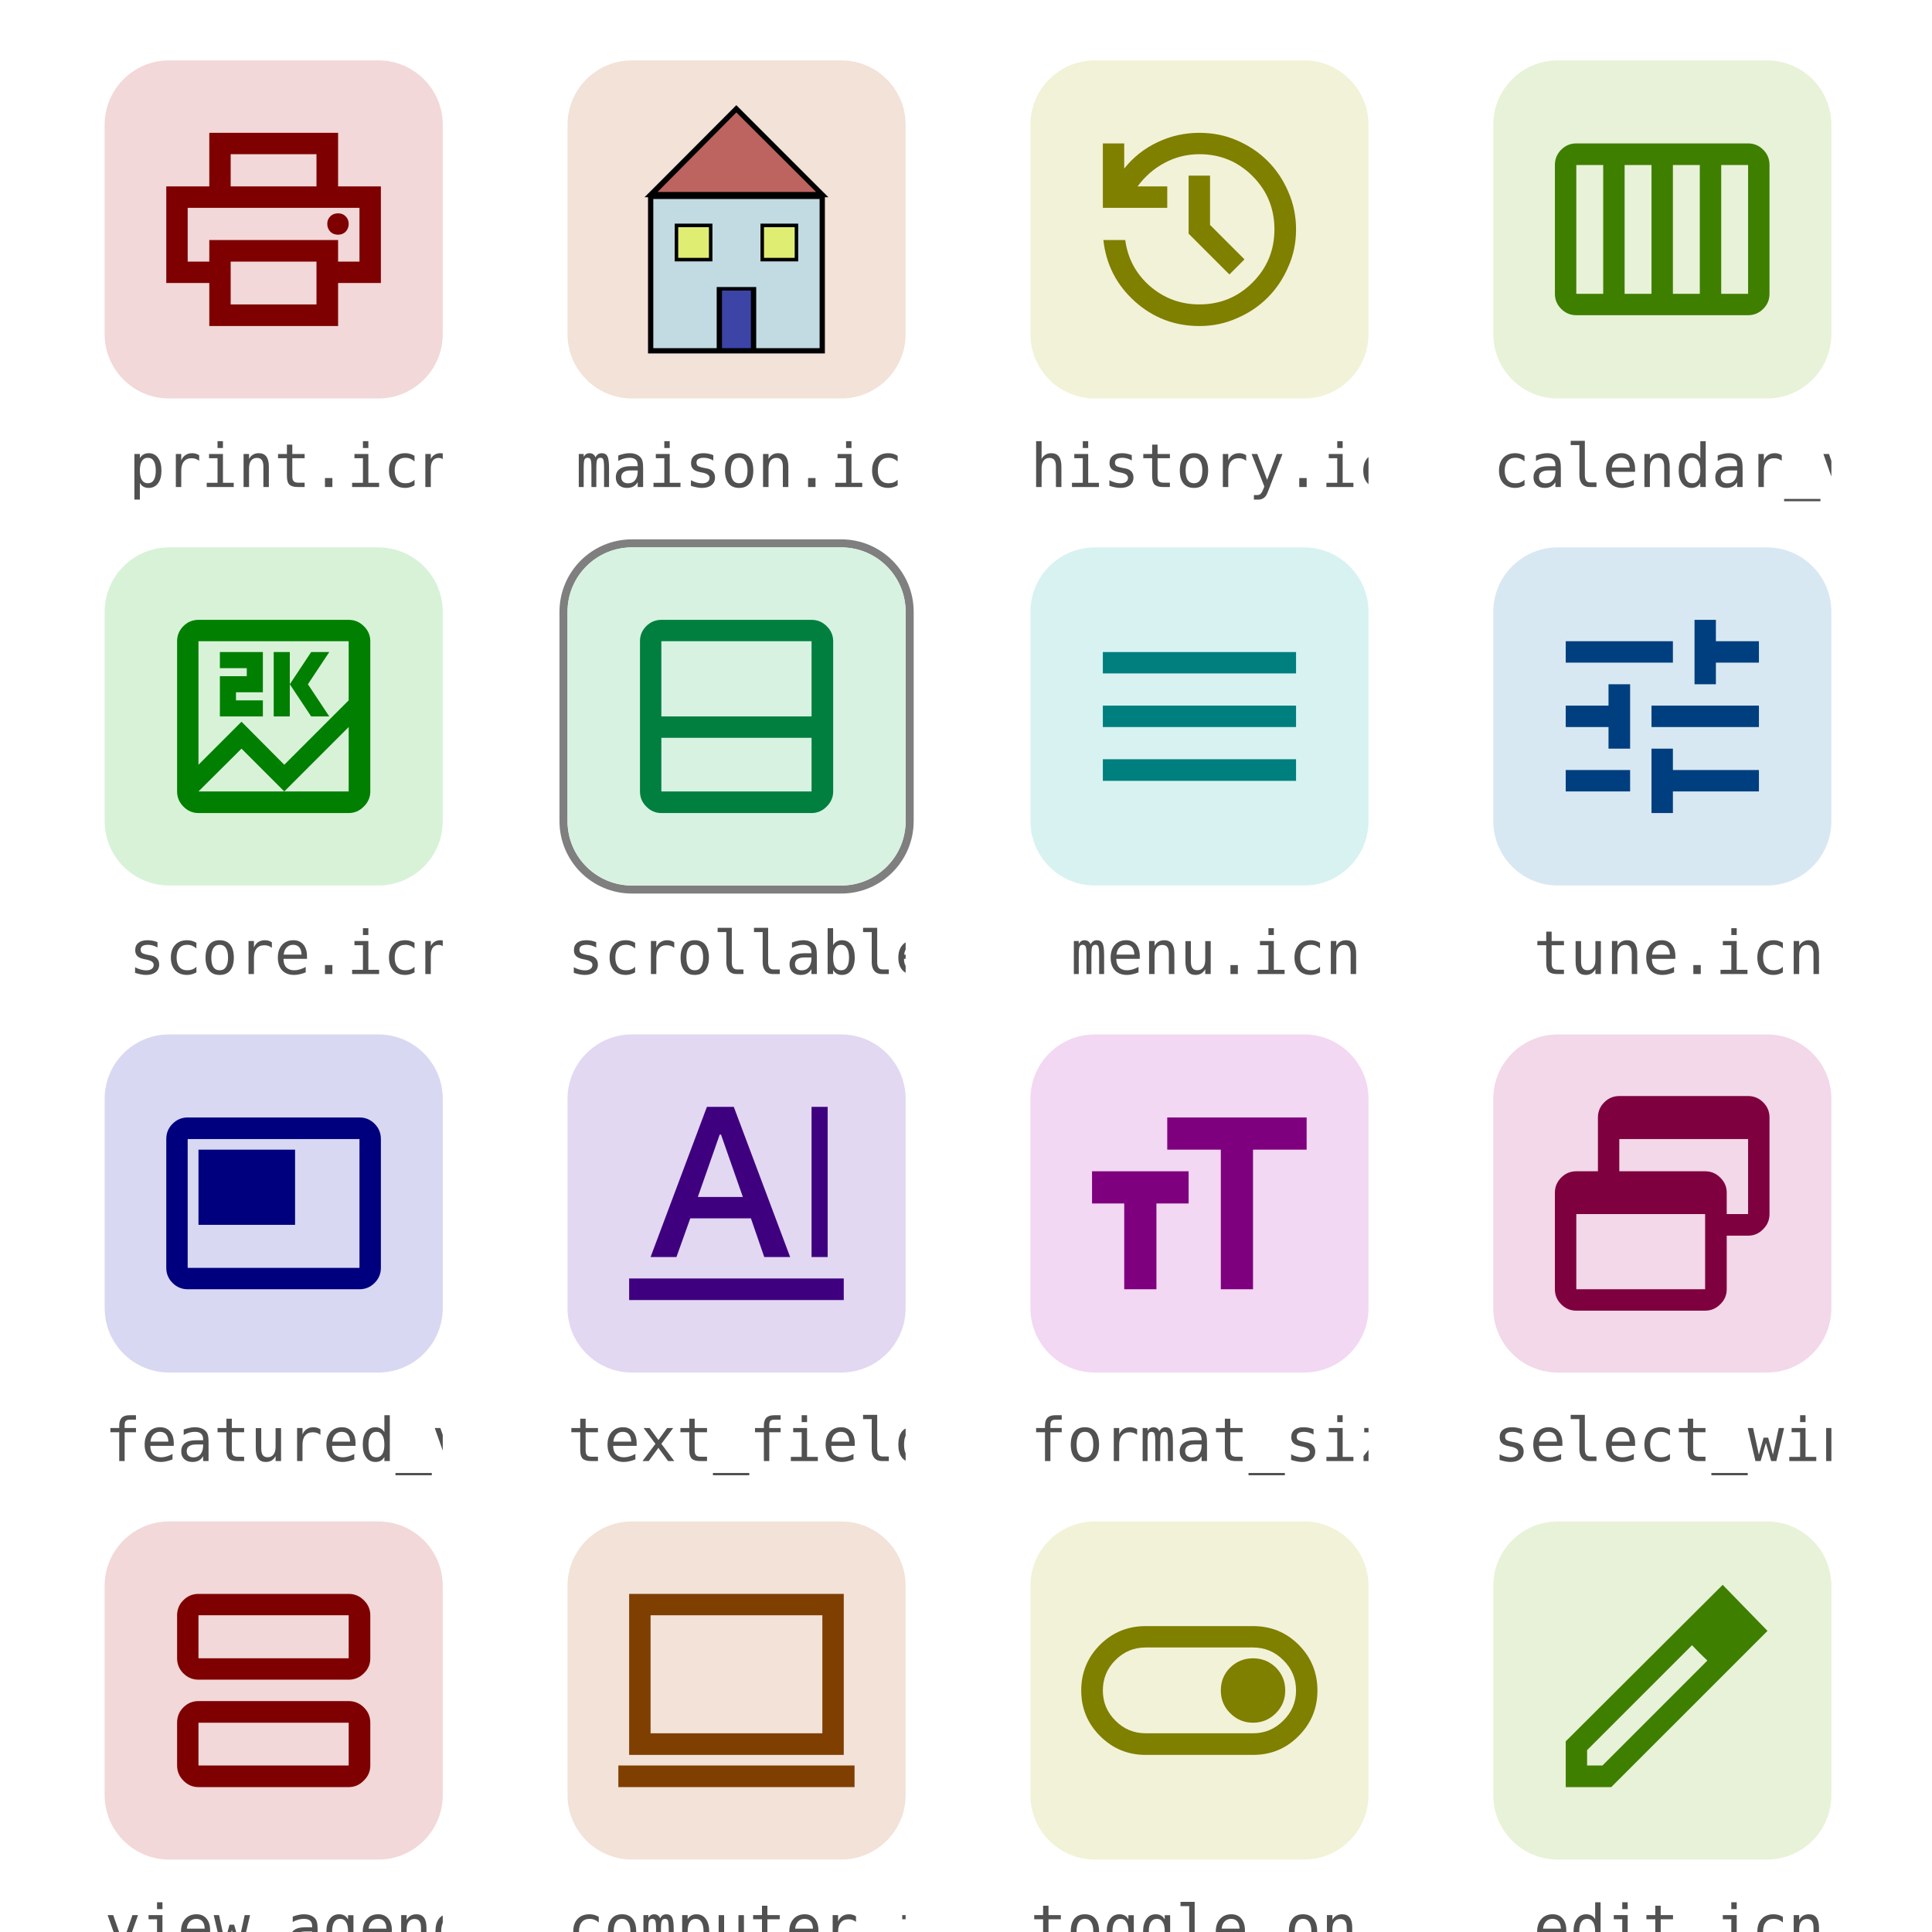
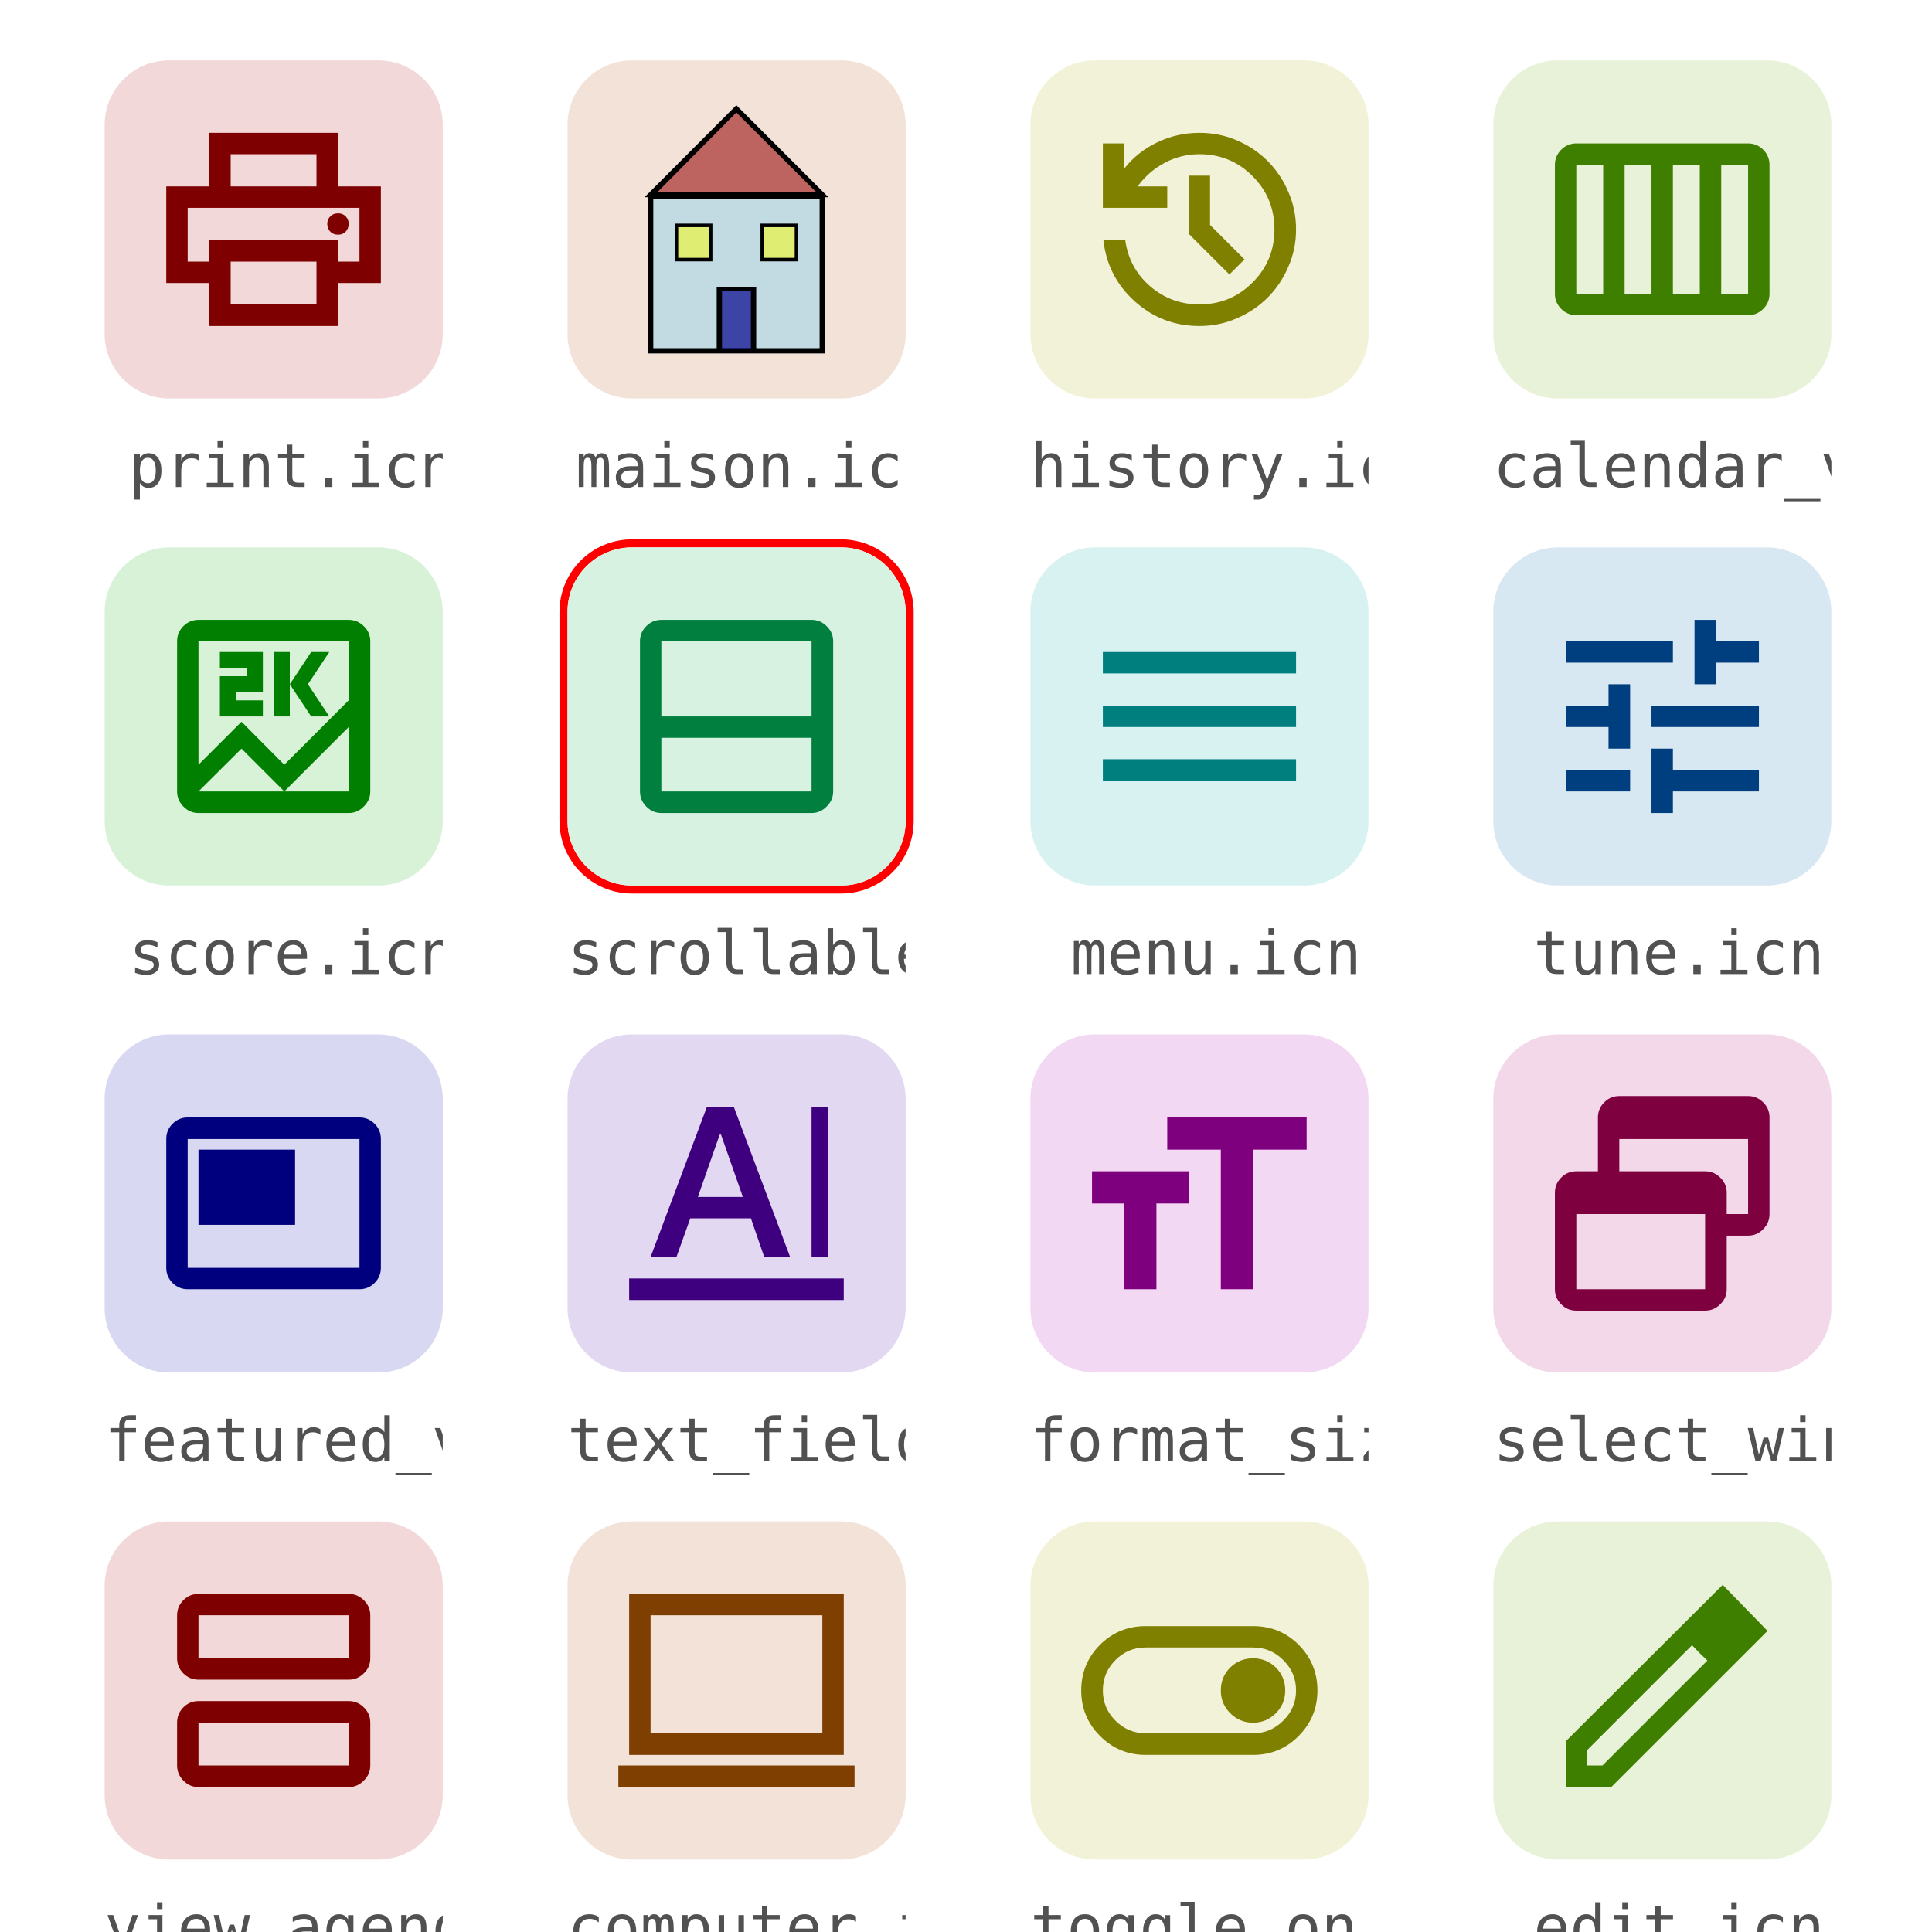
<svg xmlns="http://www.w3.org/2000/svg" version="1.1" viewBox="0 0 480 480">
  <defs>
    <clipPath id="clip_0">
      <polygon points="0 0,480 0,480 480,0 480" />
    </clipPath>
  </defs>
  <g clip-path="url(#clip_0)">
    <path style="fill:#FFFFFF;" d="M 0,0 C 0,0 0,0 0,0 L 480,0 C 480,0 480,0 480,0 L 480,480 C 480,480 480,480 480,480 L 0,480 C 0,480 0,480 0,480 L 0,0 Z" />
    <defs>
      <clipPath id="clip_1">
        <polygon points="0 0,480 0,480 480,0 480" />
      </clipPath>
    </defs>
    <g clip-path="url(#clip_1)">
      <path style="fill:#F2D8D8;" d="M 26,31 C 26,22.17 33.17,15 42,15 L 94,15 C 102.83,15 110,22.17 110,31 L 110,83 C 110,91.83 102.83,99 94,99 L 42,99 C 33.17,99 26,91.83 26,83 L 26,31 Z" />
-       <path style="fill:#7F0000;" d="M 78.63,46.31 L 78.63,38.31 L 78.63,38.31 L 57.31,38.31 L 57.31,38.31 L 57.31,46.31 L 57.31,46.31 L 52,46.31 L 52,46.31 L 52,33 L 52,33 L 84,33 L 84,33 L 84,46.31 L 84,46.31 L 78.63,46.31 L 78.63,46.31 M 46.63,51.63 L 89.31,51.63 L 89.31,51.63 L 46.63,51.63 L 46.63,51.63 M 84,58.31 Q 85.13,58.31 85.88,57.56 L 85.88,57.56 Q 86.63,56.75 86.63,55.63 L 86.63,55.63 Q 86.63,54.50 85.88,53.75 L 85.88,53.75 Q 85.13,53 84,53 L 84,53 Q 82.81,53 82.06,53.75 L 82.06,53.75 Q 81.31,54.50 81.31,55.63 L 81.31,55.63 Q 81.31,56.75 82.06,57.56 L 82.06,57.56 Q 82.81,58.31 84,58.31 L 84,58.31 M 78.63,75.63 L 78.63,65 L 78.63,65 L 57.31,65 L 57.31,65 L 57.31,75.63 L 57.31,75.63 L 78.63,75.63 L 78.63,75.63 M 84,81 L 52,81 L 52,81 L 52,70.31 L 52,70.31 L 41.31,70.31 L 41.31,70.31 L 41.31,46.31 L 41.31,46.31 L 94.63,46.31 L 94.63,46.31 L 94.63,70.31 L 94.63,70.31 L 84,70.31 L 84,70.31 L 84,81 L 84,81 M 89.31,65 L 89.31,51.63 L 89.31,51.63 L 46.63,51.63 L 46.63,51.63 L 46.63,65 L 46.63,65 L 52,65 L 52,65 L 52,59.63 L 52,59.63 L 84,59.63 L 84,59.63 L 84,65 L 84,65 L 89.31,65 L 89.31,65 Z" />
+       <path style="fill:#7F0000;" d="M 78.63,46.31 L 78.63,38.31 L 57.31,38.31 L 57.31,46.31 L 52,46.31 L 52,33 L 84,33 L 84,46.31 L 78.63,46.31 L 78.63,46.31 M 46.63,51.63 L 89.31,51.63 L 46.63,51.63 L 46.63,51.63 M 84,58.31 Q 85.13,58.31 85.88,57.56 Q 86.63,56.75 86.63,55.63 Q 86.63,54.50 85.88,53.75 Q 85.13,53 84,53 Q 82.81,53 82.06,53.75 Q 81.31,54.50 81.31,55.63 Q 81.31,56.75 82.06,57.56 Q 82.81,58.31 84,58.31 L 84,58.31 M 78.63,75.63 L 78.63,65 L 57.31,65 L 57.31,75.63 L 78.63,75.63 L 78.63,75.63 M 84,81 L 52,81 L 52,70.31 L 41.31,70.31 L 41.31,46.31 L 94.63,46.31 L 94.63,70.31 L 84,70.31 L 84,81 L 84,81 M 89.31,65 L 89.31,51.63 L 46.63,51.63 L 46.63,65 L 52,65 L 52,59.63 L 84,59.63 L 84,65 L 89.31,65 L 89.31,65 Z" />
      <defs>
        <clipPath id="clip_2">
          <polygon points="26 99,110 99,110 126,26 126" />
        </clipPath>
      </defs>
      <g clip-path="url(#clip_2)">
        <text x="32" y="121" xml:space="preserve" style="font-size:15px;font-family:Berial,monospace;fill:#515151;">print.icn</text>
      </g>
      <path style="fill:#F2E2D8;" d="M 141,31 C 141,22.17 148.17,15 157,15 L 209,15 C 217.83,15 225,22.17 225,31 L 225,83 C 225,91.83 217.83,99 209,99 L 157,99 C 148.17,99 141,91.83 141,83 L 141,31 Z" />
-       <path style="fill:#ADD8E6;fill-opacity:0.69" d="M 161.69,48.81 L 204.25,48.81 L 204.25,48.81 L 204.25,87.31 L 204.25,87.31 L 161.69,87.31 L 161.69,87.31 L 161.69,48.81 L 161.69,48.81 Z" />
-       <path style="fill:#000000;" d="M 161,48.13 L 161,87.81 L 161,87.81 L 204.94,87.81 L 204.94,87.81 L 204.94,48.13 L 204.94,48.13 L 161,48.13 L 161,48.13 M 162.31,49.44 L 203.63,49.44 L 203.63,49.44 L 203.63,86.50 L 203.63,86.50 L 162.31,86.50 L 162.31,86.50 L 162.31,49.44 L 162.31,49.44 Z" />
-       <path style="fill:#A52A2A;fill-opacity:0.69" d="M 161.69,48.31 L 204.25,48.31 L 204.25,48.31 L 182.94,27.06 L 182.94,27.06 L 161.69,48.31 L 161.69,48.31 Z" />
-       <path style="fill:#000000;" d="M 182.94,26.13 L 160.13,49 L 160.13,49 L 162.38,48.69 L 162.38,48.69 L 182.94,27.94 L 182.94,27.94 L 202.75,47.69 L 202.75,47.69 L 161.69,47.69 L 161.69,47.69 L 160.13,49 L 160.13,49 L 205.81,49 L 205.81,49 L 182.94,26.13 L 182.94,26.13 Z" />
-       <path style="fill:#00008B;fill-opacity:0.69" d="M 178.69,71.63 L 187.25,71.63 L 187.25,71.63 L 187.25,86.94 L 187.25,86.94 L 178.69,86.94 L 178.69,86.94 L 178.69,71.63 L 178.69,71.63 Z" />
-       <path style="fill:#000000;" d="M 178.06,71.31 L 178.06,87.50 L 178.06,87.50 L 187.88,87.50 L 187.88,87.50 L 187.88,71.31 L 187.88,71.31 L 178.06,71.31 L 178.06,71.31 M 179.38,72.19 L 186.56,72.19 L 186.56,72.19 L 186.56,86.56 L 186.56,86.56 L 179.38,86.56 L 179.38,86.56 L 179.38,72.19 L 179.38,72.19 Z" />
-       <path style="fill:#FFFF00;fill-opacity:0.49" d="M 168.06,56 L 176.56,56 L 176.56,56 L 176.56,64.50 L 176.56,64.50 L 168.06,64.50 L 168.06,64.50 L 168.06,56 L 168.06,56 Z" />
-       <path style="fill:#000000;" d="M 167.63,55.56 L 167.63,64.94 L 167.63,64.94 L 177,64.94 L 177,64.94 L 177,55.56 L 177,55.56 L 167.63,55.56 L 167.63,55.56 M 168.50,56.44 L 176.13,56.44 L 176.13,56.44 L 176.13,64.06 L 176.13,64.06 L 168.50,64.06 L 168.50,64.06 L 168.50,56.44 L 168.50,56.44 Z" />
-       <path style="fill:#FFFF00;fill-opacity:0.49" d="M 189.38,56 L 197.88,56 L 197.88,56 L 197.88,64.50 L 197.88,64.50 L 189.38,64.50 L 189.38,64.50 L 189.38,56 L 189.38,56 Z" />
-       <path style="fill:#000000;" d="M 188.94,55.56 L 188.94,64.94 L 188.94,64.94 L 198.31,64.94 L 198.31,64.94 L 198.31,55.56 L 198.31,55.56 L 188.94,55.56 L 188.94,55.56 M 189.81,56.44 L 197.44,56.44 L 197.44,56.44 L 197.44,64.06 L 197.44,64.06 L 189.81,64.06 L 189.81,64.06 L 189.81,56.44 L 189.81,56.44 Z" />
+       <path style="fill:#ADD8E6;fill-opacity:0.69" d="M 161.69,48.81 L 204.25,48.81 L 204.25,87.31 L 161.69,87.31 L 161.69,48.81 L 161.69,48.81 Z" />
+       <path style="fill:#000000;" d="M 161,48.13 L 161,87.81 L 204.94,87.81 L 204.94,48.13 L 161,48.13 L 161,48.13 M 162.31,49.44 L 203.63,49.44 L 203.63,86.50 L 162.31,86.50 L 162.31,49.44 L 162.31,49.44 Z" />
+       <path style="fill:#A52A2A;fill-opacity:0.69" d="M 161.69,48.31 L 204.25,48.31 L 182.94,27.06 L 161.69,48.31 L 161.69,48.31 Z" />
+       <path style="fill:#000000;" d="M 182.94,26.13 L 160.13,49 L 162.38,48.69 L 182.94,27.94 L 202.75,47.69 L 161.69,47.69 L 160.13,49 L 205.81,49 L 182.94,26.13 L 182.94,26.13 Z" />
+       <path style="fill:#00008B;fill-opacity:0.69" d="M 178.69,71.63 L 187.25,71.63 L 187.25,86.94 L 178.69,86.94 L 178.69,71.63 L 178.69,71.63 Z" />
+       <path style="fill:#000000;" d="M 178.06,71.31 L 178.06,87.50 L 187.88,87.50 L 187.88,71.31 L 178.06,71.31 L 178.06,71.31 M 179.38,72.19 L 186.56,72.19 L 186.56,86.56 L 179.38,86.56 L 179.38,72.19 L 179.38,72.19 Z" />
+       <path style="fill:#FFFF00;fill-opacity:0.49" d="M 168.06,56 L 176.56,56 L 176.56,64.50 L 168.06,64.50 L 168.06,56 L 168.06,56 Z" />
+       <path style="fill:#000000;" d="M 167.63,55.56 L 167.63,64.94 L 177,64.94 L 177,55.56 L 167.63,55.56 L 167.63,55.56 M 168.50,56.44 L 176.13,56.44 L 176.13,64.06 L 168.50,64.06 L 168.50,56.44 L 168.50,56.44 Z" />
+       <path style="fill:#FFFF00;fill-opacity:0.49" d="M 189.38,56 L 197.88,56 L 197.88,64.50 L 189.38,64.50 L 189.38,56 L 189.38,56 Z" />
+       <path style="fill:#000000;" d="M 188.94,55.56 L 188.94,64.94 L 198.31,64.94 L 198.31,55.56 L 188.94,55.56 L 188.94,55.56 M 189.81,56.44 L 197.44,56.44 L 197.44,64.06 L 189.81,64.06 L 189.81,56.44 L 189.81,56.44 Z" />
      <defs>
        <clipPath id="clip_3">
          <polygon points="141 99,225 99,225 126,141 126" />
        </clipPath>
      </defs>
      <g clip-path="url(#clip_3)">
        <text x="143" y="121" xml:space="preserve" style="font-size:15px;font-family:Berial,monospace;fill:#515151;">maison.icn</text>
      </g>
      <path style="fill:#F2F2D8;" d="M 256,31 C 256,22.17 263.17,15 272,15 L 324,15 C 332.83,15 340,22.17 340,31 L 340,83 C 340,91.83 332.83,99 324,99 L 272,99 C 263.17,99 256,91.83 256,83 L 256,31 Z" />
-       <path style="fill:#7F7F00;" d="M 298,81 Q 288.75,81 281.94,74.88 L 281.94,74.88 Q 275.13,68.75 274.13,59.63 L 274.13,59.63 L 279.56,59.63 L 279.56,59.63 Q 280.50,66.56 285.75,71.13 L 285.75,71.13 Q 291,75.63 298,75.63 L 298,75.63 Q 305.75,75.63 311.19,70.19 L 311.19,70.19 Q 316.63,64.75 316.63,57 L 316.63,57 Q 316.63,49.19 311.19,43.75 L 311.19,43.75 Q 305.75,38.31 298,38.31 L 298,38.31 Q 293.38,38.31 289.38,40.44 L 289.38,40.44 Q 285.38,42.56 282.63,46.31 L 282.63,46.31 L 290,46.31 L 290,46.31 L 290,51.63 L 290,51.63 L 274,51.63 L 274,51.63 L 274,35.63 L 274,35.63 L 279.31,35.63 L 279.31,35.63 L 279.31,41.88 L 279.31,41.88 Q 282.69,37.63 287.63,35.31 L 287.63,35.31 Q 292.50,33 298,33 L 298,33 Q 303,33 307.31,34.88 L 307.31,34.88 Q 311.69,36.75 314.94,40 L 314.94,40 Q 318.19,43.25 320.06,47.63 L 320.06,47.63 Q 322,52 322,57 L 322,57 Q 322,62 320.06,66.31 L 320.06,66.31 Q 318.19,70.69 314.94,73.94 L 314.94,73.94 Q 311.69,77.19 307.31,79.06 L 307.31,79.06 Q 303,81 298,81 L 298,81 M 305.44,68.19 L 295.31,58.06 L 295.31,58.06 L 295.31,43.63 L 295.31,43.63 L 300.63,43.63 L 300.63,43.63 L 300.63,55.88 L 300.63,55.88 L 309.19,64.44 L 309.19,64.44 L 305.44,68.19 L 305.44,68.19 Z" />
+       <path style="fill:#7F7F00;" d="M 298,81 Q 288.75,81 281.94,74.88 Q 275.13,68.75 274.13,59.63 L 279.56,59.63 Q 280.50,66.56 285.75,71.13 Q 291,75.63 298,75.63 Q 305.75,75.63 311.19,70.19 Q 316.63,64.75 316.63,57 Q 316.63,49.19 311.19,43.75 Q 305.75,38.31 298,38.31 Q 293.38,38.31 289.38,40.44 Q 285.38,42.56 282.63,46.31 L 290,46.31 L 290,51.63 L 274,51.63 L 274,35.63 L 279.31,35.63 L 279.31,41.88 Q 282.69,37.63 287.63,35.31 Q 292.50,33 298,33 Q 303,33 307.31,34.88 Q 311.69,36.75 314.94,40 Q 318.19,43.25 320.06,47.63 Q 322,52 322,57 Q 322,62 320.06,66.31 Q 318.19,70.69 314.94,73.94 Q 311.69,77.19 307.31,79.06 Q 303,81 298,81 L 298,81 M 305.44,68.19 L 295.31,58.06 L 295.31,43.63 L 300.63,43.63 L 300.63,55.88 L 309.19,64.44 L 305.44,68.19 L 305.44,68.19 Z" />
      <defs>
        <clipPath id="clip_4">
          <polygon points="256 99,340 99,340 126,256 126" />
        </clipPath>
      </defs>
      <g clip-path="url(#clip_4)">
        <text x="256" y="121" xml:space="preserve" style="font-size:15px;font-family:Berial,monospace;fill:#515151;">history.icn</text>
      </g>
      <path style="fill:#E8F2D8;" d="M 371,31 C 371,22.17 378.17,15 387,15 L 439,15 C 447.83,15 455,22.17 455,31 L 455,83 C 455,91.83 447.83,99 439,99 L 387,99 C 378.17,99 371,91.83 371,83 L 371,31 Z" />
-       <path style="fill:#3F7F00;" d="M 391.63,78.31 Q 389.44,78.31 387.88,76.75 L 387.88,76.75 Q 386.31,75.19 386.31,73 L 386.31,73 L 386.31,41 L 386.31,41 Q 386.31,38.75 387.88,37.19 L 387.88,37.19 Q 389.44,35.63 391.63,35.63 L 391.63,35.63 L 434.31,35.63 L 434.31,35.63 Q 436.50,35.63 438.06,37.19 L 438.06,37.19 Q 439.63,38.75 439.63,41 L 439.63,41 L 439.63,73 L 439.63,73 Q 439.63,75.19 438.06,76.75 L 438.06,76.75 Q 436.50,78.31 434.31,78.31 L 434.31,78.31 L 391.63,78.31 L 391.63,78.31 M 415.63,73 L 422.31,73 L 422.31,73 L 422.31,41 L 422.31,41 L 415.63,41 L 415.63,41 L 415.63,73 L 415.63,73 M 403.63,73 L 410.31,73 L 410.31,73 L 410.31,41 L 410.31,41 L 403.63,41 L 403.63,41 L 403.63,73 L 403.63,73 M 391.63,73 L 398.31,73 L 398.31,73 L 398.31,41 L 398.31,41 L 391.63,41 L 391.63,41 L 391.63,73 L 391.63,73 M 427.63,73 L 434.31,73 L 434.31,73 L 434.31,41 L 434.31,41 L 427.63,41 L 427.63,41 L 427.63,73 L 427.63,73 Z" />
+       <path style="fill:#3F7F00;" d="M 391.63,78.31 Q 389.44,78.31 387.88,76.75 Q 386.31,75.19 386.31,73 L 386.31,41 Q 386.31,38.75 387.88,37.19 Q 389.44,35.63 391.63,35.63 L 434.31,35.63 Q 436.50,35.63 438.06,37.19 Q 439.63,38.75 439.63,41 L 439.63,73 Q 439.63,75.19 438.06,76.75 Q 436.50,78.31 434.31,78.31 L 391.63,78.31 L 391.63,78.31 M 415.63,73 L 422.31,73 L 422.31,41 L 415.63,41 L 415.63,73 L 415.63,73 M 403.63,73 L 410.31,73 L 410.31,41 L 403.63,41 L 403.63,73 L 403.63,73 M 391.63,73 L 398.31,73 L 398.31,41 L 391.63,41 L 391.63,73 L 391.63,73 M 427.63,73 L 434.31,73 L 434.31,41 L 427.63,41 L 427.63,73 L 427.63,73 Z" />
      <defs>
        <clipPath id="clip_5">
          <polygon points="371 99,455 99,455 126,371 126" />
        </clipPath>
      </defs>
      <g clip-path="url(#clip_5)">
        <text x="371" y="121" xml:space="preserve" style="font-size:15px;font-family:Berial,monospace;fill:#515151;">calendar_view_week.icn</text>
      </g>
      <path style="fill:#D8F2D8;" d="M 26,152 C 26,143.17 33.17,136 42,136 L 94,136 C 102.83,136 110,143.17 110,152 L 110,204 C 110,212.83 102.83,220 94,220 L 42,220 C 33.17,220 26,212.83 26,204 L 26,152 Z" />
-       <path style="fill:#007F00;" d="M 49.31,202 Q 47.13,202 45.56,200.38 L 45.56,200.38 Q 44,198.81 44,196.63 L 44,196.63 L 44,159.31 L 44,159.31 Q 44,157.13 45.56,155.56 L 45.56,155.56 Q 47.13,154 49.31,154 L 49.31,154 L 86.63,154 L 86.63,154 Q 88.81,154 90.38,155.56 L 90.38,155.56 Q 92,157.13 92,159.31 L 92,159.31 L 92,196.63 L 92,196.63 Q 92,198.81 90.38,200.38 L 90.38,200.38 Q 88.81,202 86.63,202 L 86.63,202 L 49.31,202 L 49.31,202 M 60,179.31 L 70.63,190 L 70.63,190 L 86.63,174 L 86.63,174 L 86.63,159.31 L 86.63,159.31 L 49.31,159.31 L 49.31,159.31 L 49.31,190 L 49.31,190 L 60,179.31 L 60,179.31 M 68,178 L 68,162 L 68,162 L 72,162 L 72,162 L 72,178 L 72,178 L 68,178 L 68,178 M 77.31,178 L 72,170 L 72,170 L 77.31,162 L 77.31,162 L 81.81,162 L 81.81,162 L 76.50,170 L 76.50,170 L 81.81,178 L 81.81,178 L 77.31,178 L 77.31,178 M 54.63,178 L 54.63,168 L 54.63,168 L 61.31,168 L 61.31,168 L 61.31,166 L 61.31,166 L 54.63,166 L 54.63,166 L 54.63,162 L 54.63,162 L 65.31,162 L 65.31,162 L 65.31,172 L 65.31,172 L 58.63,172 L 58.63,172 L 58.63,174 L 58.63,174 L 65.31,174 L 65.31,174 L 65.31,178 L 65.31,178 L 54.63,178 L 54.63,178 M 60,186 L 49.31,196.63 L 49.31,196.63 L 86.63,196.63 L 86.63,196.63 L 86.63,180.63 L 86.63,180.63 L 70.63,196.63 L 70.63,196.63 L 60,186 L 60,186 M 49.31,196.63 L 49.31,159.31 L 49.31,159.31 L 49.31,196.63 L 49.31,196.63 Z" />
+       <path style="fill:#007F00;" d="M 49.31,202 Q 47.13,202 45.56,200.38 Q 44,198.81 44,196.63 L 44,159.31 Q 44,157.13 45.56,155.56 Q 47.13,154 49.31,154 L 86.63,154 Q 88.81,154 90.38,155.56 Q 92,157.13 92,159.31 L 92,196.63 Q 92,198.81 90.38,200.38 Q 88.81,202 86.63,202 L 49.31,202 L 49.31,202 M 60,179.31 L 70.63,190 L 86.63,174 L 86.63,159.31 L 49.31,159.31 L 49.31,190 L 60,179.31 L 60,179.31 M 68,178 L 68,162 L 72,162 L 72,178 L 68,178 L 68,178 M 77.31,178 L 72,170 L 77.31,162 L 81.81,162 L 76.50,170 L 81.81,178 L 77.31,178 L 77.31,178 M 54.63,178 L 54.63,168 L 61.31,168 L 61.31,166 L 54.63,166 L 54.63,162 L 65.31,162 L 65.31,172 L 58.63,172 L 58.63,174 L 65.31,174 L 65.31,178 L 54.63,178 L 54.63,178 M 60,186 L 49.31,196.63 L 86.63,196.63 L 86.63,180.63 L 70.63,196.63 L 60,186 L 60,186 M 49.31,196.63 L 49.31,159.31 L 49.31,196.63 L 49.31,196.63 Z" />
      <defs>
        <clipPath id="clip_6">
          <polygon points="26 220,110 220,110 247,26 247" />
        </clipPath>
      </defs>
      <g clip-path="url(#clip_6)">
        <text x="32" y="242" xml:space="preserve" style="font-size:15px;font-family:Berial,monospace;fill:#515151;">score.icn</text>
      </g>
-       <path style="fill:#7F7F7F;" d="M 139,152 C 139,142.06 147.06,134 157,134 L 209,134 C 218.94,134 227,142.06 227,152 L 227,204 C 227,213.94 218.94,222 209,222 L 157,222 C 147.06,222 139,213.94 139,204 L 139,152 M 157,136 C 148.17,136 141,143.17 141,152 L 141,204 C 141,212.83 148.17,220 157,220 L 209,220 C 217.83,220 225,212.83 225,204 L 225,152 C 225,143.17 217.83,136 209,136 L 157,136 Z" />
+       <path style="fill:#FF0000;" d="M 139,152 C 139,142.06 147.06,134 157,134 L 209,134 C 218.94,134 227,142.06 227,152 L 227,204 C 227,213.94 218.94,222 209,222 L 157,222 C 147.06,222 139,213.94 139,204 L 139,152 M 157,136 C 148.17,136 141,143.17 141,152 L 141,204 C 141,212.83 148.17,220 157,220 L 209,220 C 217.83,220 225,212.83 225,204 L 225,152 C 225,143.17 217.83,136 209,136 L 157,136 Z" />
      <path style="fill:#D8F2E2;" d="M 141,152 C 141,143.17 148.17,136 157,136 L 209,136 C 217.83,136 225,143.17 225,152 L 225,204 C 225,212.83 217.83,220 209,220 L 157,220 C 148.17,220 141,212.83 141,204 L 141,152 Z" />
-       <path style="fill:#007F3F;" d="M 164.31,202 Q 162.13,202 160.56,200.38 L 160.56,200.38 Q 159,198.81 159,196.63 L 159,196.63 L 159,159.31 L 159,159.31 Q 159,157.13 160.56,155.56 L 160.56,155.56 Q 162.13,154 164.31,154 L 164.31,154 L 201.63,154 L 201.63,154 Q 203.81,154 205.38,155.56 L 205.38,155.56 Q 207,157.13 207,159.31 L 207,159.31 L 207,196.63 L 207,196.63 Q 207,198.81 205.38,200.38 L 205.38,200.38 Q 203.81,202 201.63,202 L 201.63,202 L 164.31,202 L 164.31,202 M 164.31,196.63 L 201.63,196.63 L 201.63,196.63 L 201.63,183.31 L 201.63,183.31 L 164.31,183.31 L 164.31,183.31 L 164.31,196.63 L 164.31,196.63 M 164.31,178 L 201.63,178 L 201.63,178 L 201.63,159.31 L 201.63,159.31 L 164.31,159.31 L 164.31,159.31 L 164.31,178 L 164.31,178 L 164.31,159.31 L 164.31,159.31 L 164.31,178 L 164.31,178 Z" />
+       <path style="fill:#007F3F;" d="M 164.31,202 Q 162.13,202 160.56,200.38 Q 159,198.81 159,196.63 L 159,159.31 Q 159,157.13 160.56,155.56 Q 162.13,154 164.31,154 L 201.63,154 Q 203.81,154 205.38,155.56 Q 207,157.13 207,159.31 L 207,196.63 Q 207,198.81 205.38,200.38 Q 203.81,202 201.63,202 L 164.31,202 L 164.31,202 M 164.31,196.63 L 201.63,196.63 L 201.63,183.31 L 164.31,183.31 L 164.31,196.63 L 164.31,196.63 M 164.31,178 L 201.63,178 L 201.63,159.31 L 164.31,159.31 L 164.31,178 L 164.31,159.31 L 164.31,178 L 164.31,178 Z" />
      <defs>
        <clipPath id="clip_7">
          <polygon points="141 220,225 220,225 247,141 247" />
        </clipPath>
      </defs>
      <g clip-path="url(#clip_7)">
        <text x="141" y="242" xml:space="preserve" style="font-size:15px;font-family:Berial,monospace;fill:#515151;">scrollable_header.icn</text>
      </g>
      <path style="fill:#D8F2F2;" d="M 256,152 C 256,143.17 263.17,136 272,136 L 324,136 C 332.83,136 340,143.17 340,152 L 340,204 C 340,212.83 332.83,220 324,220 L 272,220 C 263.17,220 256,212.83 256,204 L 256,152 Z" />
-       <path style="fill:#007F7F;" d="M 274,194 L 274,188.63 L 274,188.63 L 322,188.63 L 322,188.63 L 322,194 L 322,194 L 274,194 L 274,194 M 274,180.63 L 274,175.31 L 274,175.31 L 322,175.31 L 322,175.31 L 322,180.63 L 322,180.63 L 274,180.63 L 274,180.63 M 274,167.31 L 274,162 L 274,162 L 322,162 L 322,162 L 322,167.31 L 322,167.31 L 274,167.31 L 274,167.31 Z" />
+       <path style="fill:#007F7F;" d="M 274,194 L 274,188.63 L 322,188.63 L 322,194 L 274,194 L 274,194 M 274,180.63 L 274,175.31 L 322,175.31 L 322,180.63 L 274,180.63 L 274,180.63 M 274,167.31 L 274,162 L 322,162 L 322,167.31 L 274,167.31 L 274,167.31 Z" />
      <defs>
        <clipPath id="clip_8">
          <polygon points="256 220,340 220,340 247,256 247" />
        </clipPath>
      </defs>
      <g clip-path="url(#clip_8)">
        <text x="266" y="242" xml:space="preserve" style="font-size:15px;font-family:Berial,monospace;fill:#515151;">menu.icn</text>
      </g>
      <path style="fill:#D8E8F2;" d="M 371,152 C 371,143.17 378.17,136 387,136 L 439,136 C 447.83,136 455,143.17 455,152 L 455,204 C 455,212.83 447.83,220 439,220 L 387,220 C 378.17,220 371,212.83 371,204 L 371,152 Z" />
-       <path style="fill:#003F7F;" d="M 410.31,202 L 410.31,186 L 410.31,186 L 415.63,186 L 415.63,186 L 415.63,191.31 L 415.63,191.31 L 437,191.31 L 437,191.31 L 437,196.63 L 437,196.63 L 415.63,196.63 L 415.63,196.63 L 415.63,202 L 415.63,202 L 410.31,202 L 410.31,202 M 389,196.63 L 389,191.31 L 389,191.31 L 405,191.31 L 405,191.31 L 405,196.63 L 405,196.63 L 389,196.63 L 389,196.63 M 399.63,186 L 399.63,180.63 L 399.63,180.63 L 389,180.63 L 389,180.63 L 389,175.31 L 389,175.31 L 399.63,175.31 L 399.63,175.31 L 399.63,170 L 399.63,170 L 405,170 L 405,170 L 405,186 L 405,186 L 399.63,186 L 399.63,186 M 410.31,180.63 L 410.31,175.31 L 410.31,175.31 L 437,175.31 L 437,175.31 L 437,180.63 L 437,180.63 L 410.31,180.63 L 410.31,180.63 M 421,170 L 421,154 L 421,154 L 426.31,154 L 426.31,154 L 426.31,159.31 L 426.31,159.31 L 437,159.31 L 437,159.31 L 437,164.63 L 437,164.63 L 426.31,164.63 L 426.31,164.63 L 426.31,170 L 426.31,170 L 421,170 L 421,170 M 389,164.63 L 389,159.31 L 389,159.31 L 415.63,159.31 L 415.63,159.31 L 415.63,164.63 L 415.63,164.63 L 389,164.63 L 389,164.63 Z" />
+       <path style="fill:#003F7F;" d="M 410.31,202 L 410.31,186 L 415.63,186 L 415.63,191.31 L 437,191.31 L 437,196.63 L 415.63,196.63 L 415.63,202 L 410.31,202 L 410.31,202 M 389,196.63 L 389,191.31 L 405,191.31 L 405,196.63 L 389,196.63 L 389,196.63 M 399.63,186 L 399.63,180.63 L 389,180.63 L 389,175.31 L 399.63,175.31 L 399.63,170 L 405,170 L 405,186 L 399.63,186 L 399.63,186 M 410.31,180.63 L 410.31,175.31 L 437,175.31 L 437,180.63 L 410.31,180.63 L 410.31,180.63 M 421,170 L 421,154 L 426.31,154 L 426.31,159.31 L 437,159.31 L 437,164.63 L 426.31,164.63 L 426.31,170 L 421,170 L 421,170 M 389,164.63 L 389,159.31 L 415.63,159.31 L 415.63,164.63 L 389,164.63 L 389,164.63 Z" />
      <defs>
        <clipPath id="clip_9">
          <polygon points="371 220,455 220,455 247,371 247" />
        </clipPath>
      </defs>
      <g clip-path="url(#clip_9)">
        <text x="381" y="242" xml:space="preserve" style="font-size:15px;font-family:Berial,monospace;fill:#515151;">tune.icn</text>
      </g>
      <path style="fill:#D8D8F2;" d="M 26,273 C 26,264.17 33.17,257 42,257 L 94,257 C 102.83,257 110,264.17 110,273 L 110,325 C 110,333.83 102.83,341 94,341 L 42,341 C 33.17,341 26,333.83 26,325 L 26,273 Z" />
-       <path style="fill:#00007F;" d="M 49.31,304.31 L 73.31,304.31 L 73.31,304.31 L 73.31,285.63 L 73.31,285.63 L 49.31,285.63 L 49.31,285.63 L 49.31,304.31 L 49.31,304.31 M 46.63,320.31 Q 44.44,320.31 42.88,318.75 L 42.88,318.75 Q 41.31,317.19 41.31,315 L 41.31,315 L 41.31,283 L 41.31,283 Q 41.31,280.75 42.88,279.19 L 42.88,279.19 Q 44.44,277.63 46.63,277.63 L 46.63,277.63 L 89.31,277.63 L 89.31,277.63 Q 91.50,277.63 93.06,279.19 L 93.06,279.19 Q 94.63,280.75 94.63,283 L 94.63,283 L 94.63,315 L 94.63,315 Q 94.63,317.19 93.06,318.75 L 93.06,318.75 Q 91.50,320.31 89.31,320.31 L 89.31,320.31 L 46.63,320.31 L 46.63,320.31 M 46.63,315 L 89.31,315 L 89.31,315 L 89.31,283 L 89.31,283 L 46.63,283 L 46.63,283 L 46.63,315 L 46.63,315 L 46.63,283 L 46.63,283 L 46.63,315 L 46.63,315 Z" />
+       <path style="fill:#00007F;" d="M 49.31,304.31 L 73.31,304.31 L 73.31,285.63 L 49.31,285.63 L 49.31,304.31 L 49.31,304.31 M 46.63,320.31 Q 44.44,320.31 42.88,318.75 Q 41.31,317.19 41.31,315 L 41.31,283 Q 41.31,280.75 42.88,279.19 Q 44.44,277.63 46.63,277.63 L 89.31,277.63 Q 91.50,277.63 93.06,279.19 Q 94.63,280.75 94.63,283 L 94.63,315 Q 94.63,317.19 93.06,318.75 Q 91.50,320.31 89.31,320.31 L 46.63,320.31 L 46.63,320.31 M 46.63,315 L 89.31,315 L 89.31,283 L 46.63,283 L 46.63,315 L 46.63,283 L 46.63,315 L 46.63,315 Z" />
      <defs>
        <clipPath id="clip_10">
          <polygon points="26 341,110 341,110 368,26 368" />
        </clipPath>
      </defs>
      <g clip-path="url(#clip_10)">
        <text x="26" y="363" xml:space="preserve" style="font-size:15px;font-family:Berial,monospace;fill:#515151;">featured_video.icn</text>
      </g>
      <path style="fill:#E2D8F2;" d="M 141,273 C 141,264.17 148.17,257 157,257 L 209,257 C 217.83,257 225,264.17 225,273 L 225,325 C 225,333.83 217.83,341 209,341 L 157,341 C 148.17,341 141,333.83 141,325 L 141,273 Z" />
-       <path style="fill:#3F007F;" d="M 156.31,323 L 156.31,317.63 L 156.31,317.63 L 209.63,317.63 L 209.63,317.63 L 209.63,323 L 209.63,323 L 156.31,323 L 156.31,323 M 201.63,312.31 L 201.63,275 L 201.63,275 L 205.63,275 L 205.63,275 L 205.63,312.31 L 205.63,312.31 L 201.63,312.31 L 201.63,312.31 M 161.63,312.31 L 175.63,275 L 175.63,275 L 182.31,275 L 182.31,275 L 196.31,312.31 L 196.31,312.31 L 189.88,312.31 L 189.88,312.31 L 186.56,302.69 L 186.56,302.69 L 171.50,302.69 L 171.50,302.69 L 168.06,312.31 L 168.06,312.31 L 161.63,312.31 L 161.63,312.31 M 173.38,297.38 L 184.56,297.38 L 184.56,297.38 L 179.13,281.88 L 179.13,281.88 L 178.81,281.88 L 178.81,281.88 L 173.38,297.38 L 173.38,297.38 Z" />
+       <path style="fill:#3F007F;" d="M 156.31,323 L 156.31,317.63 L 209.63,317.63 L 209.63,323 L 156.31,323 L 156.31,323 M 201.63,312.31 L 201.63,275 L 205.63,275 L 205.63,312.31 L 201.63,312.31 L 201.63,312.31 M 161.63,312.31 L 175.63,275 L 182.31,275 L 196.31,312.31 L 189.88,312.31 L 186.56,302.69 L 171.50,302.69 L 168.06,312.31 L 161.63,312.31 L 161.63,312.31 M 173.38,297.38 L 184.56,297.38 L 179.13,281.88 L 178.81,281.88 L 173.38,297.38 L 173.38,297.38 Z" />
      <defs>
        <clipPath id="clip_11">
          <polygon points="141 341,225 341,225 368,141 368" />
        </clipPath>
      </defs>
      <g clip-path="url(#clip_11)">
        <text x="141" y="363" xml:space="preserve" style="font-size:15px;font-family:Berial,monospace;fill:#515151;">text_fields_alt.icn</text>
      </g>
      <path style="fill:#F2D8F2;" d="M 256,273 C 256,264.17 263.17,257 272,257 L 324,257 C 332.83,257 340,264.17 340,273 L 340,325 C 340,333.83 332.83,341 324,341 L 272,341 C 263.17,341 256,333.83 256,325 L 256,273 Z" />
-       <path style="fill:#7F007F;" d="M 303.31,320.31 L 303.31,285.63 L 303.31,285.63 L 290,285.63 L 290,285.63 L 290,277.63 L 290,277.63 L 324.63,277.63 L 324.63,277.63 L 324.63,285.63 L 324.63,285.63 L 311.31,285.63 L 311.31,285.63 L 311.31,320.31 L 311.31,320.31 L 303.31,320.31 L 303.31,320.31 M 279.31,320.31 L 279.31,299 L 279.31,299 L 271.31,299 L 271.31,299 L 271.31,291 L 271.31,291 L 295.31,291 L 295.31,291 L 295.31,299 L 295.31,299 L 287.31,299 L 287.31,299 L 287.31,320.31 L 287.31,320.31 L 279.31,320.31 L 279.31,320.31 Z" />
+       <path style="fill:#7F007F;" d="M 303.31,320.31 L 303.31,285.63 L 290,285.63 L 290,277.63 L 324.63,277.63 L 324.63,285.63 L 311.31,285.63 L 311.31,320.31 L 303.31,320.31 L 303.31,320.31 M 279.31,320.31 L 279.31,299 L 271.31,299 L 271.31,291 L 295.31,291 L 295.31,299 L 287.31,299 L 287.31,320.31 L 279.31,320.31 L 279.31,320.31 Z" />
      <defs>
        <clipPath id="clip_12">
          <polygon points="256 341,340 341,340 368,256 368" />
        </clipPath>
      </defs>
      <g clip-path="url(#clip_12)">
        <text x="256" y="363" xml:space="preserve" style="font-size:15px;font-family:Berial,monospace;fill:#515151;">format_size.icn</text>
      </g>
      <path style="fill:#F2D8E8;" d="M 371,273 C 371,264.17 378.17,257 387,257 L 439,257 C 447.83,257 455,264.17 455,273 L 455,325 C 455,333.83 447.83,341 439,341 L 387,341 C 378.17,341 371,333.83 371,325 L 371,273 Z" />
-       <path style="fill:#7F003F;" d="M 391.63,325.63 Q 389.44,325.63 387.88,324.06 L 387.88,324.06 Q 386.31,322.50 386.31,320.31 L 386.31,320.31 L 386.31,296.31 L 386.31,296.31 Q 386.31,294.13 387.88,292.56 L 387.88,292.56 Q 389.44,291 391.63,291 L 391.63,291 L 397,291 L 397,291 L 397,277.63 L 397,277.63 Q 397,275.44 398.56,273.88 L 398.56,273.88 Q 400.13,272.31 402.31,272.31 L 402.31,272.31 L 434.31,272.31 L 434.31,272.31 Q 436.50,272.31 438.06,273.88 L 438.06,273.88 Q 439.63,275.44 439.63,277.63 L 439.63,277.63 L 439.63,301.63 L 439.63,301.63 Q 439.63,303.81 438.06,305.38 L 438.06,305.38 Q 436.50,307 434.31,307 L 434.31,307 L 429,307 L 429,307 L 429,320.31 L 429,320.31 Q 429,322.50 427.38,324.06 L 427.38,324.06 Q 425.81,325.63 423.63,325.63 L 423.63,325.63 L 391.63,325.63 L 391.63,325.63 M 391.63,320.31 L 423.63,320.31 L 423.63,320.31 L 423.63,301.63 L 423.63,301.63 L 391.63,301.63 L 391.63,301.63 L 391.63,320.31 L 391.63,320.31 M 429,301.63 L 434.31,301.63 L 434.31,301.63 L 434.31,283 L 434.31,283 L 402.31,283 L 402.31,283 L 402.31,291 L 402.31,291 L 423.63,291 L 423.63,291 Q 425.81,291 427.38,292.56 L 427.38,292.56 Q 429,294.13 429,296.31 L 429,296.31 L 429,301.63 L 429,301.63 Z" />
+       <path style="fill:#7F003F;" d="M 391.63,325.63 Q 389.44,325.63 387.88,324.06 Q 386.31,322.50 386.31,320.31 L 386.31,296.31 Q 386.31,294.13 387.88,292.56 Q 389.44,291 391.63,291 L 397,291 L 397,277.63 Q 397,275.44 398.56,273.88 Q 400.13,272.31 402.31,272.31 L 434.31,272.31 Q 436.50,272.31 438.06,273.88 Q 439.63,275.44 439.63,277.63 L 439.63,301.63 Q 439.63,303.81 438.06,305.38 Q 436.50,307 434.31,307 L 429,307 L 429,320.31 Q 429,322.50 427.38,324.06 Q 425.81,325.63 423.63,325.63 L 391.63,325.63 L 391.63,325.63 M 391.63,320.31 L 423.63,320.31 L 423.63,301.63 L 391.63,301.63 L 391.63,320.31 L 391.63,320.31 M 429,301.63 L 434.31,301.63 L 434.31,283 L 402.31,283 L 402.31,291 L 423.63,291 Q 425.81,291 427.38,292.56 Q 429,294.13 429,296.31 L 429,301.63 L 429,301.63 Z" />
      <defs>
        <clipPath id="clip_13">
          <polygon points="371 341,455 341,455 368,371 368" />
        </clipPath>
      </defs>
      <g clip-path="url(#clip_13)">
        <text x="371" y="363" xml:space="preserve" style="font-size:15px;font-family:Berial,monospace;fill:#515151;">select_window.icn</text>
      </g>
      <path style="fill:#F2D8D8;" d="M 26,394 C 26,385.17 33.17,378 42,378 L 94,378 C 102.83,378 110,385.17 110,394 L 110,446 C 110,454.83 102.83,462 94,462 L 42,462 C 33.17,462 26,454.83 26,446 L 26,394 Z" />
-       <path style="fill:#7F0000;" d="M 49.31,417.31 Q 47.13,417.31 45.56,415.75 L 45.56,415.75 Q 44,414.19 44,412 L 44,412 L 44,401.31 L 44,401.31 Q 44,399.13 45.56,397.56 L 45.56,397.56 Q 47.13,396 49.31,396 L 49.31,396 L 86.63,396 L 86.63,396 Q 88.81,396 90.38,397.56 L 90.38,397.56 Q 92,399.13 92,401.31 L 92,401.31 L 92,412 L 92,412 Q 92,414.19 90.38,415.75 L 90.38,415.75 Q 88.81,417.31 86.63,417.31 L 86.63,417.31 L 49.31,417.31 L 49.31,417.31 M 49.31,412 L 86.63,412 L 86.63,412 L 86.63,401.31 L 86.63,401.31 L 49.31,401.31 L 49.31,401.31 L 49.31,412 L 49.31,412 M 49.31,444 Q 47.13,444 45.56,442.38 L 45.56,442.38 Q 44,440.81 44,438.63 L 44,438.63 L 44,428 L 44,428 Q 44,425.75 45.56,424.19 L 45.56,424.19 Q 47.13,422.63 49.31,422.63 L 49.31,422.63 L 86.63,422.63 L 86.63,422.63 Q 88.81,422.63 90.38,424.19 L 90.38,424.19 Q 92,425.75 92,428 L 92,428 L 92,438.63 L 92,438.63 Q 92,440.81 90.38,442.38 L 90.38,442.38 Q 88.81,444 86.63,444 L 86.63,444 L 49.31,444 L 49.31,444 M 49.31,438.63 L 86.63,438.63 L 86.63,438.63 L 86.63,428 L 86.63,428 L 49.31,428 L 49.31,428 L 49.31,438.63 L 49.31,438.63 M 49.31,401.31 L 49.31,412 L 49.31,412 L 49.31,401.31 L 49.31,401.31 M 49.31,428 L 49.31,438.63 L 49.31,438.63 L 49.31,428 L 49.31,428 Z" />
+       <path style="fill:#7F0000;" d="M 49.31,417.31 Q 47.13,417.31 45.56,415.75 Q 44,414.19 44,412 L 44,401.31 Q 44,399.13 45.56,397.56 Q 47.13,396 49.31,396 L 86.63,396 Q 88.81,396 90.38,397.56 Q 92,399.13 92,401.31 L 92,412 Q 92,414.19 90.38,415.75 Q 88.81,417.31 86.63,417.31 L 49.31,417.31 L 49.31,417.31 M 49.31,412 L 86.63,412 L 86.63,401.31 L 49.31,401.31 L 49.31,412 L 49.31,412 M 49.31,444 Q 47.13,444 45.56,442.38 Q 44,440.81 44,438.63 L 44,428 Q 44,425.75 45.56,424.19 Q 47.13,422.63 49.31,422.63 L 86.63,422.63 Q 88.81,422.63 90.38,424.19 Q 92,425.75 92,428 L 92,438.63 Q 92,440.81 90.38,442.38 Q 88.81,444 86.63,444 L 49.31,444 L 49.31,444 M 49.31,438.63 L 86.63,438.63 L 86.63,428 L 49.31,428 L 49.31,438.63 L 49.31,438.63 M 49.31,401.31 L 49.31,412 L 49.31,401.31 L 49.31,401.31 M 49.31,428 L 49.31,438.63 L 49.31,428 L 49.31,428 Z" />
      <defs>
        <clipPath id="clip_14">
          <polygon points="26 462,110 462,110 489,26 489" />
        </clipPath>
      </defs>
      <g clip-path="url(#clip_14)">
        <text x="26" y="484" xml:space="preserve" style="font-size:15px;font-family:Berial,monospace;fill:#515151;">view_agenda.icn</text>
      </g>
      <path style="fill:#F2E2D8;" d="M 141,394 C 141,385.17 148.17,378 157,378 L 209,378 C 217.83,378 225,385.17 225,394 L 225,446 C 225,454.83 217.83,462 209,462 L 157,462 C 148.17,462 141,454.83 141,446 L 141,394 Z" />
-       <path style="fill:#7F3F00;" d="M 153.63,444 L 153.63,438.63 L 153.63,438.63 L 212.31,438.63 L 212.31,438.63 L 212.31,444 L 212.31,444 L 153.63,444 L 153.63,444 M 156.31,436 L 156.31,396 L 156.31,396 L 209.63,396 L 209.63,396 L 209.63,436 L 209.63,436 L 156.31,436 L 156.31,436 M 161.63,430.63 L 204.31,430.63 L 204.31,430.63 L 204.31,401.31 L 204.31,401.31 L 161.63,401.31 L 161.63,401.31 L 161.63,430.63 L 161.63,430.63 L 161.63,401.31 L 161.63,401.31 L 161.63,430.63 L 161.63,430.63 Z" />
+       <path style="fill:#7F3F00;" d="M 153.63,444 L 153.63,438.63 L 212.31,438.63 L 212.31,444 L 153.63,444 L 153.63,444 M 156.31,436 L 156.31,396 L 209.63,396 L 209.63,436 L 156.31,436 L 156.31,436 M 161.63,430.63 L 204.31,430.63 L 204.31,401.31 L 161.63,401.31 L 161.63,430.63 L 161.63,401.31 L 161.63,430.63 L 161.63,430.63 Z" />
      <defs>
        <clipPath id="clip_15">
          <polygon points="141 462,225 462,225 489,141 489" />
        </clipPath>
      </defs>
      <g clip-path="url(#clip_15)">
        <text x="141" y="484" xml:space="preserve" style="font-size:15px;font-family:Berial,monospace;fill:#515151;">computer.icn</text>
      </g>
      <path style="fill:#F2F2D8;" d="M 256,394 C 256,385.17 263.17,378 272,378 L 324,378 C 332.83,378 340,385.17 340,394 L 340,446 C 340,454.83 332.83,462 324,462 L 272,462 C 263.17,462 256,454.83 256,446 L 256,394 Z" />
-       <path style="fill:#7F7F00;" d="M 284.63,436 Q 278,436 273.31,431.31 L 273.31,431.31 Q 268.63,426.63 268.63,420 L 268.63,420 Q 268.63,413.31 273.31,408.63 L 273.31,408.63 Q 278,404 284.63,404 L 284.63,404 L 311.31,404 L 311.31,404 Q 318,404 322.63,408.63 L 322.63,408.63 Q 327.31,413.31 327.31,420 L 327.31,420 Q 327.31,426.63 322.63,431.31 L 322.63,431.31 Q 318,436 311.31,436 L 311.31,436 L 284.63,436 L 284.63,436 M 284.63,430.63 L 311.31,430.63 L 311.31,430.63 Q 315.69,430.63 318.81,427.50 L 318.81,427.50 Q 322,424.38 322,420 L 322,420 Q 322,415.56 318.81,412.44 L 318.81,412.44 Q 315.69,409.31 311.31,409.31 L 311.31,409.31 L 284.63,409.31 L 284.63,409.31 Q 280.25,409.31 277.13,412.44 L 277.13,412.44 Q 274,415.56 274,420 L 274,420 Q 274,424.38 277.13,427.50 L 277.13,427.50 Q 280.25,430.63 284.63,430.63 L 284.63,430.63 M 311.31,428 Q 314.63,428 317,425.63 L 317,425.63 Q 319.31,423.31 319.31,420 L 319.31,420 Q 319.31,416.63 317,414.31 L 317,414.31 Q 314.63,412 311.31,412 L 311.31,412 Q 308,412 305.63,414.31 L 305.63,414.31 Q 303.31,416.63 303.31,420 L 303.31,420 Q 303.31,423.31 305.63,425.63 L 305.63,425.63 Q 308,428 311.31,428 L 311.31,428 Z" />
+       <path style="fill:#7F7F00;" d="M 284.63,436 Q 278,436 273.31,431.31 Q 268.63,426.63 268.63,420 Q 268.63,413.31 273.31,408.63 Q 278,404 284.63,404 L 311.31,404 Q 318,404 322.63,408.63 Q 327.31,413.31 327.31,420 Q 327.31,426.63 322.63,431.31 Q 318,436 311.31,436 L 284.63,436 L 284.63,436 M 284.63,430.63 L 311.31,430.63 Q 315.69,430.63 318.81,427.50 Q 322,424.38 322,420 Q 322,415.56 318.81,412.44 Q 315.69,409.31 311.31,409.31 L 284.63,409.31 Q 280.25,409.31 277.13,412.44 Q 274,415.56 274,420 Q 274,424.38 277.13,427.50 Q 280.25,430.63 284.63,430.63 L 284.63,430.63 M 311.31,428 Q 314.63,428 317,425.63 Q 319.31,423.31 319.31,420 Q 319.31,416.63 317,414.31 Q 314.63,412 311.31,412 Q 308,412 305.63,414.31 Q 303.31,416.63 303.31,420 Q 303.31,423.31 305.63,425.63 Q 308,428 311.31,428 L 311.31,428 Z" />
      <defs>
        <clipPath id="clip_16">
          <polygon points="256 462,340 462,340 489,256 489" />
        </clipPath>
      </defs>
      <g clip-path="url(#clip_16)">
        <text x="256" y="484" xml:space="preserve" style="font-size:15px;font-family:Berial,monospace;fill:#515151;">toggle_on.icn</text>
      </g>
      <path style="fill:#E8F2D8;" d="M 371,394 C 371,385.17 378.17,378 387,378 L 439,378 C 447.83,378 455,385.17 455,394 L 455,446 C 455,454.83 447.83,462 439,462 L 387,462 C 378.17,462 371,454.83 371,446 L 371,394 Z" />
-       <path style="fill:#3F7F00;" d="M 394.31,438.63 L 398.13,438.63 L 398.13,438.63 L 424.19,412.56 L 424.19,412.56 L 420.38,408.75 L 420.38,408.75 L 394.31,434.81 L 394.31,434.81 L 394.31,438.63 L 394.31,438.63 M 389,444 L 389,432.63 L 389,432.63 L 428,393.75 L 428,393.75 L 439.13,405.19 L 439.13,405.19 L 400.31,444 L 400.31,444 L 389,444 L 389,444 M 431.63,405.06 L 427.88,401.31 L 427.88,401.31 L 431.63,405.06 L 431.63,405.06 M 422.25,410.69 L 420.38,408.75 L 420.38,408.75 L 424.19,412.56 L 424.19,412.56 L 422.25,410.69 L 422.25,410.69 Z" />
+       <path style="fill:#3F7F00;" d="M 394.31,438.63 L 398.13,438.63 L 424.19,412.56 L 420.38,408.75 L 394.31,434.81 L 394.31,438.63 L 394.31,438.63 M 389,444 L 389,432.63 L 428,393.75 L 439.13,405.19 L 400.31,444 L 389,444 L 389,444 M 431.63,405.06 L 427.88,401.31 L 431.63,405.06 L 431.63,405.06 M 422.25,410.69 L 420.38,408.75 L 424.19,412.56 L 422.25,410.69 L 422.25,410.69 Z" />
      <defs>
        <clipPath id="clip_17">
          <polygon points="371 462,455 462,455 489,371 489" />
        </clipPath>
      </defs>
      <g clip-path="url(#clip_17)">
        <text x="381" y="484" xml:space="preserve" style="font-size:15px;font-family:Berial,monospace;fill:#515151;">edit.icn</text>
      </g>
    </g>
  </g>
</svg>
